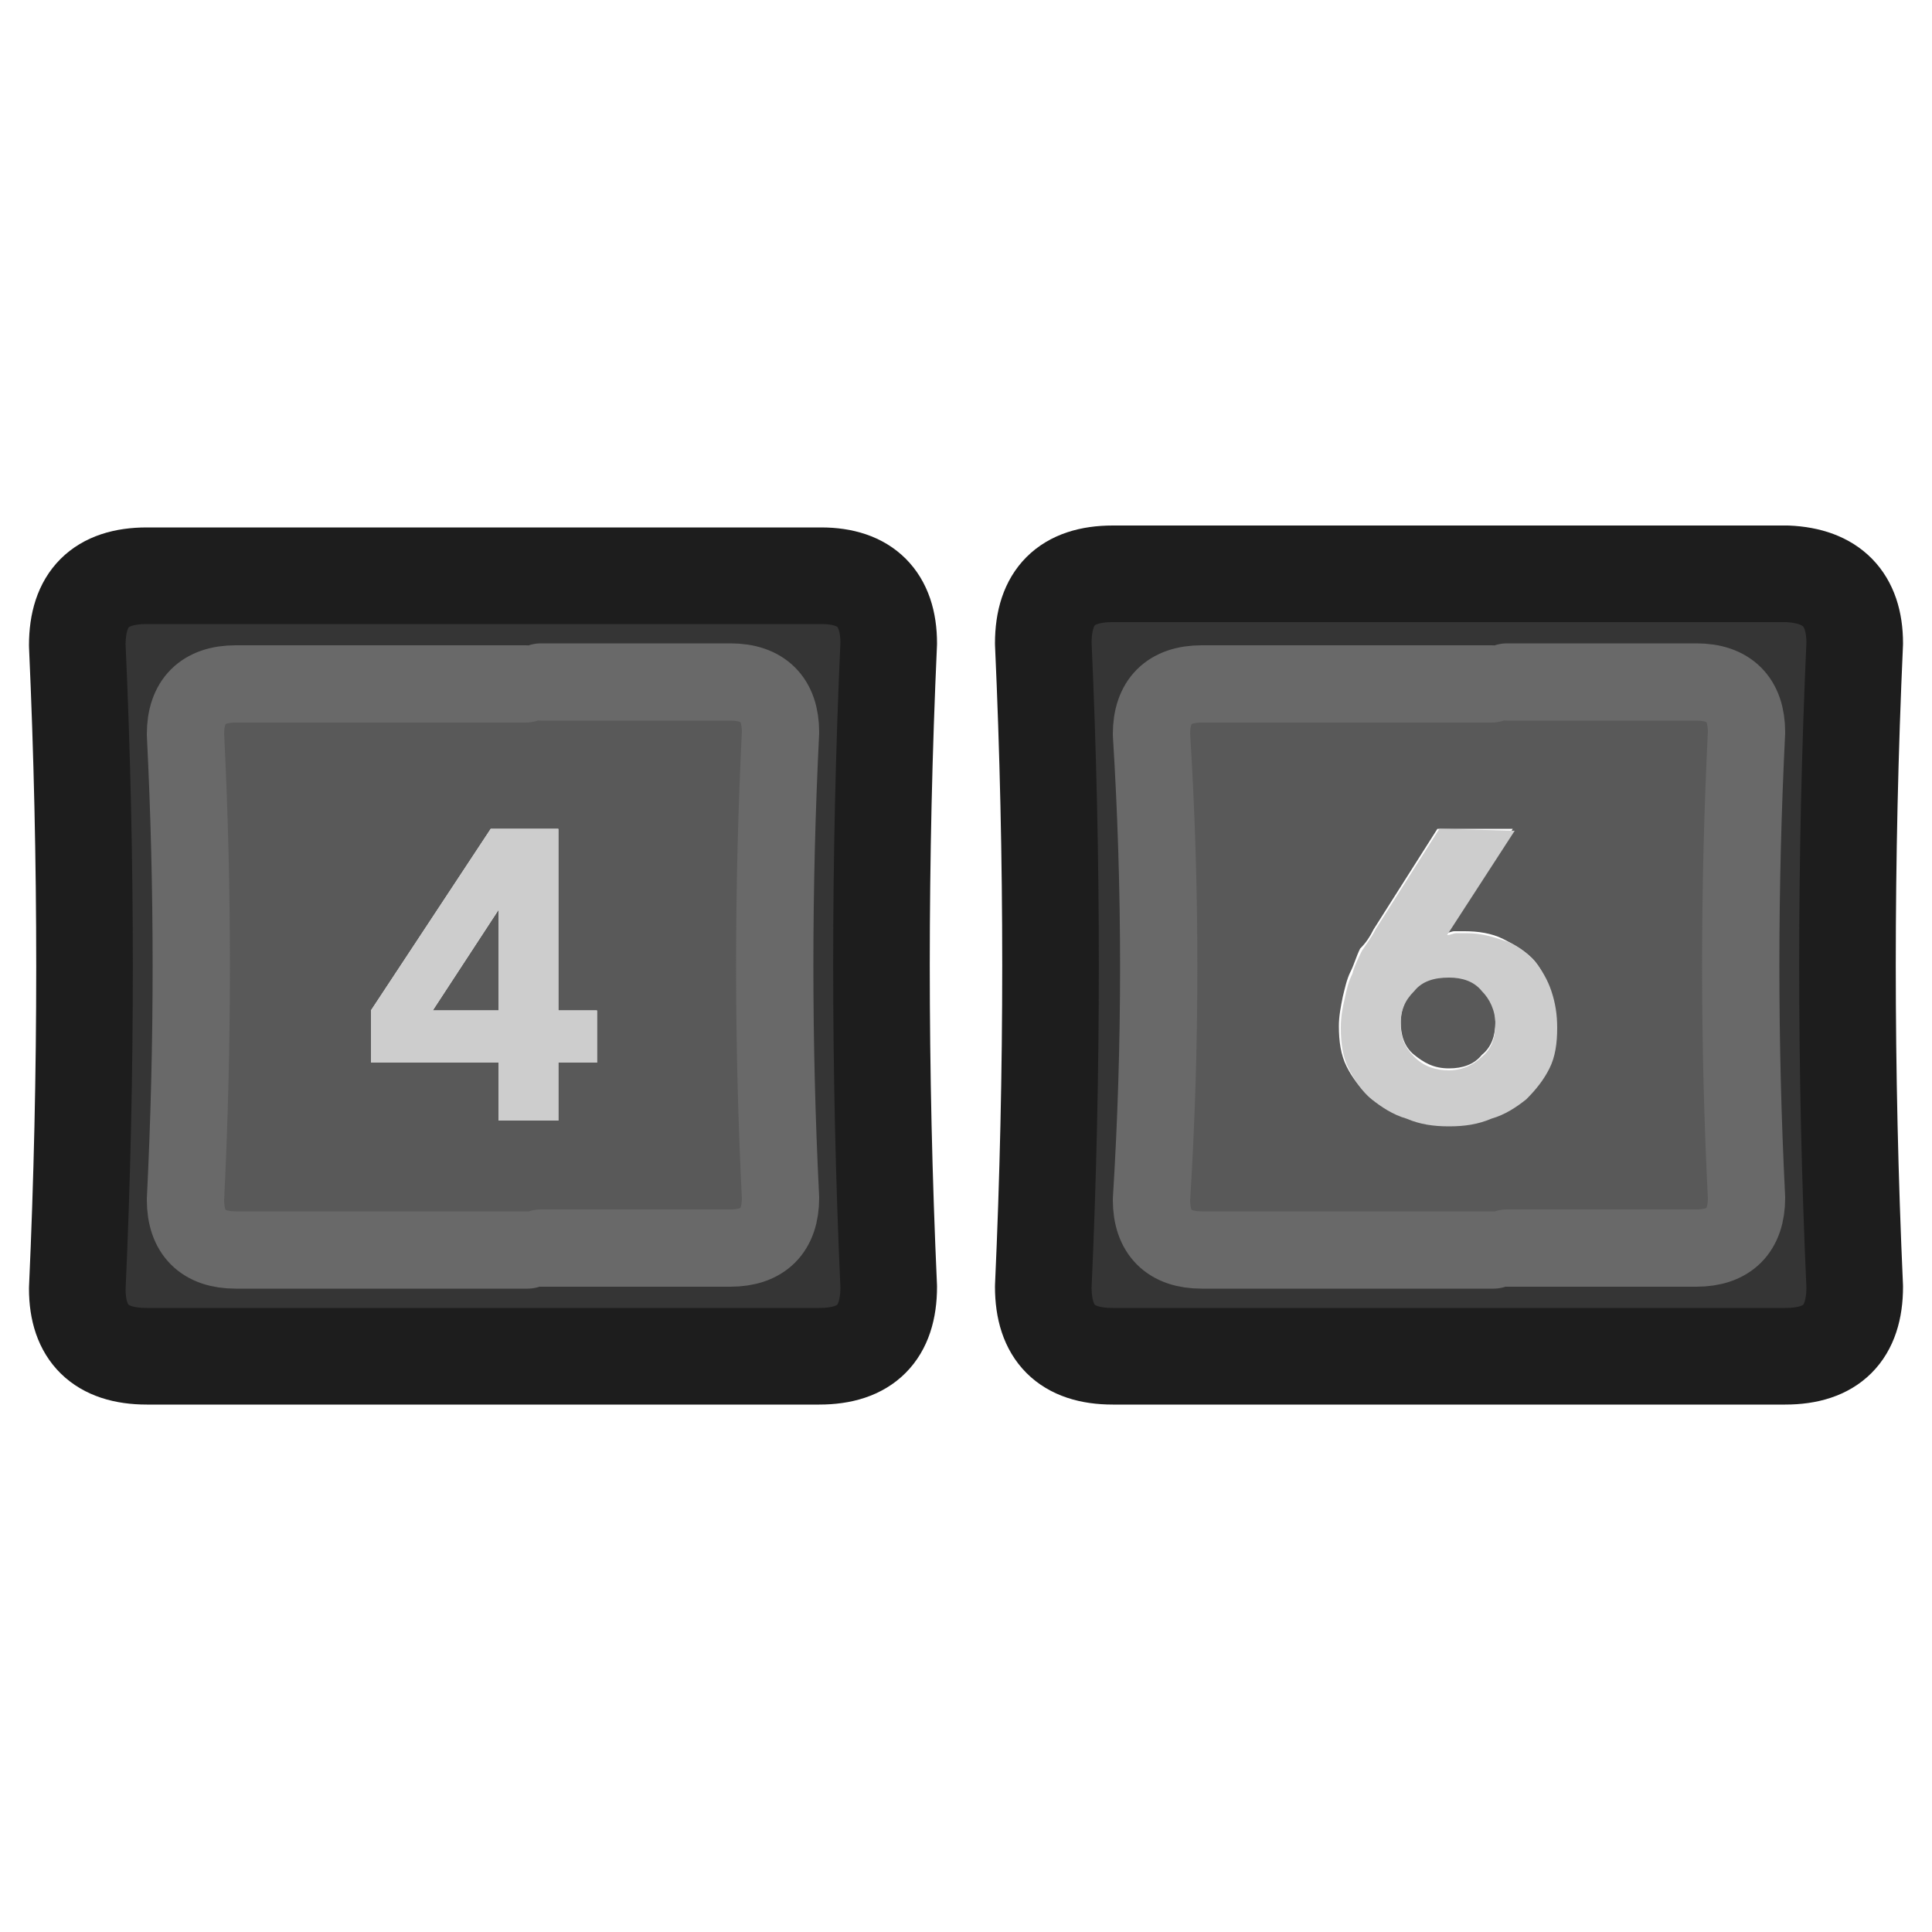
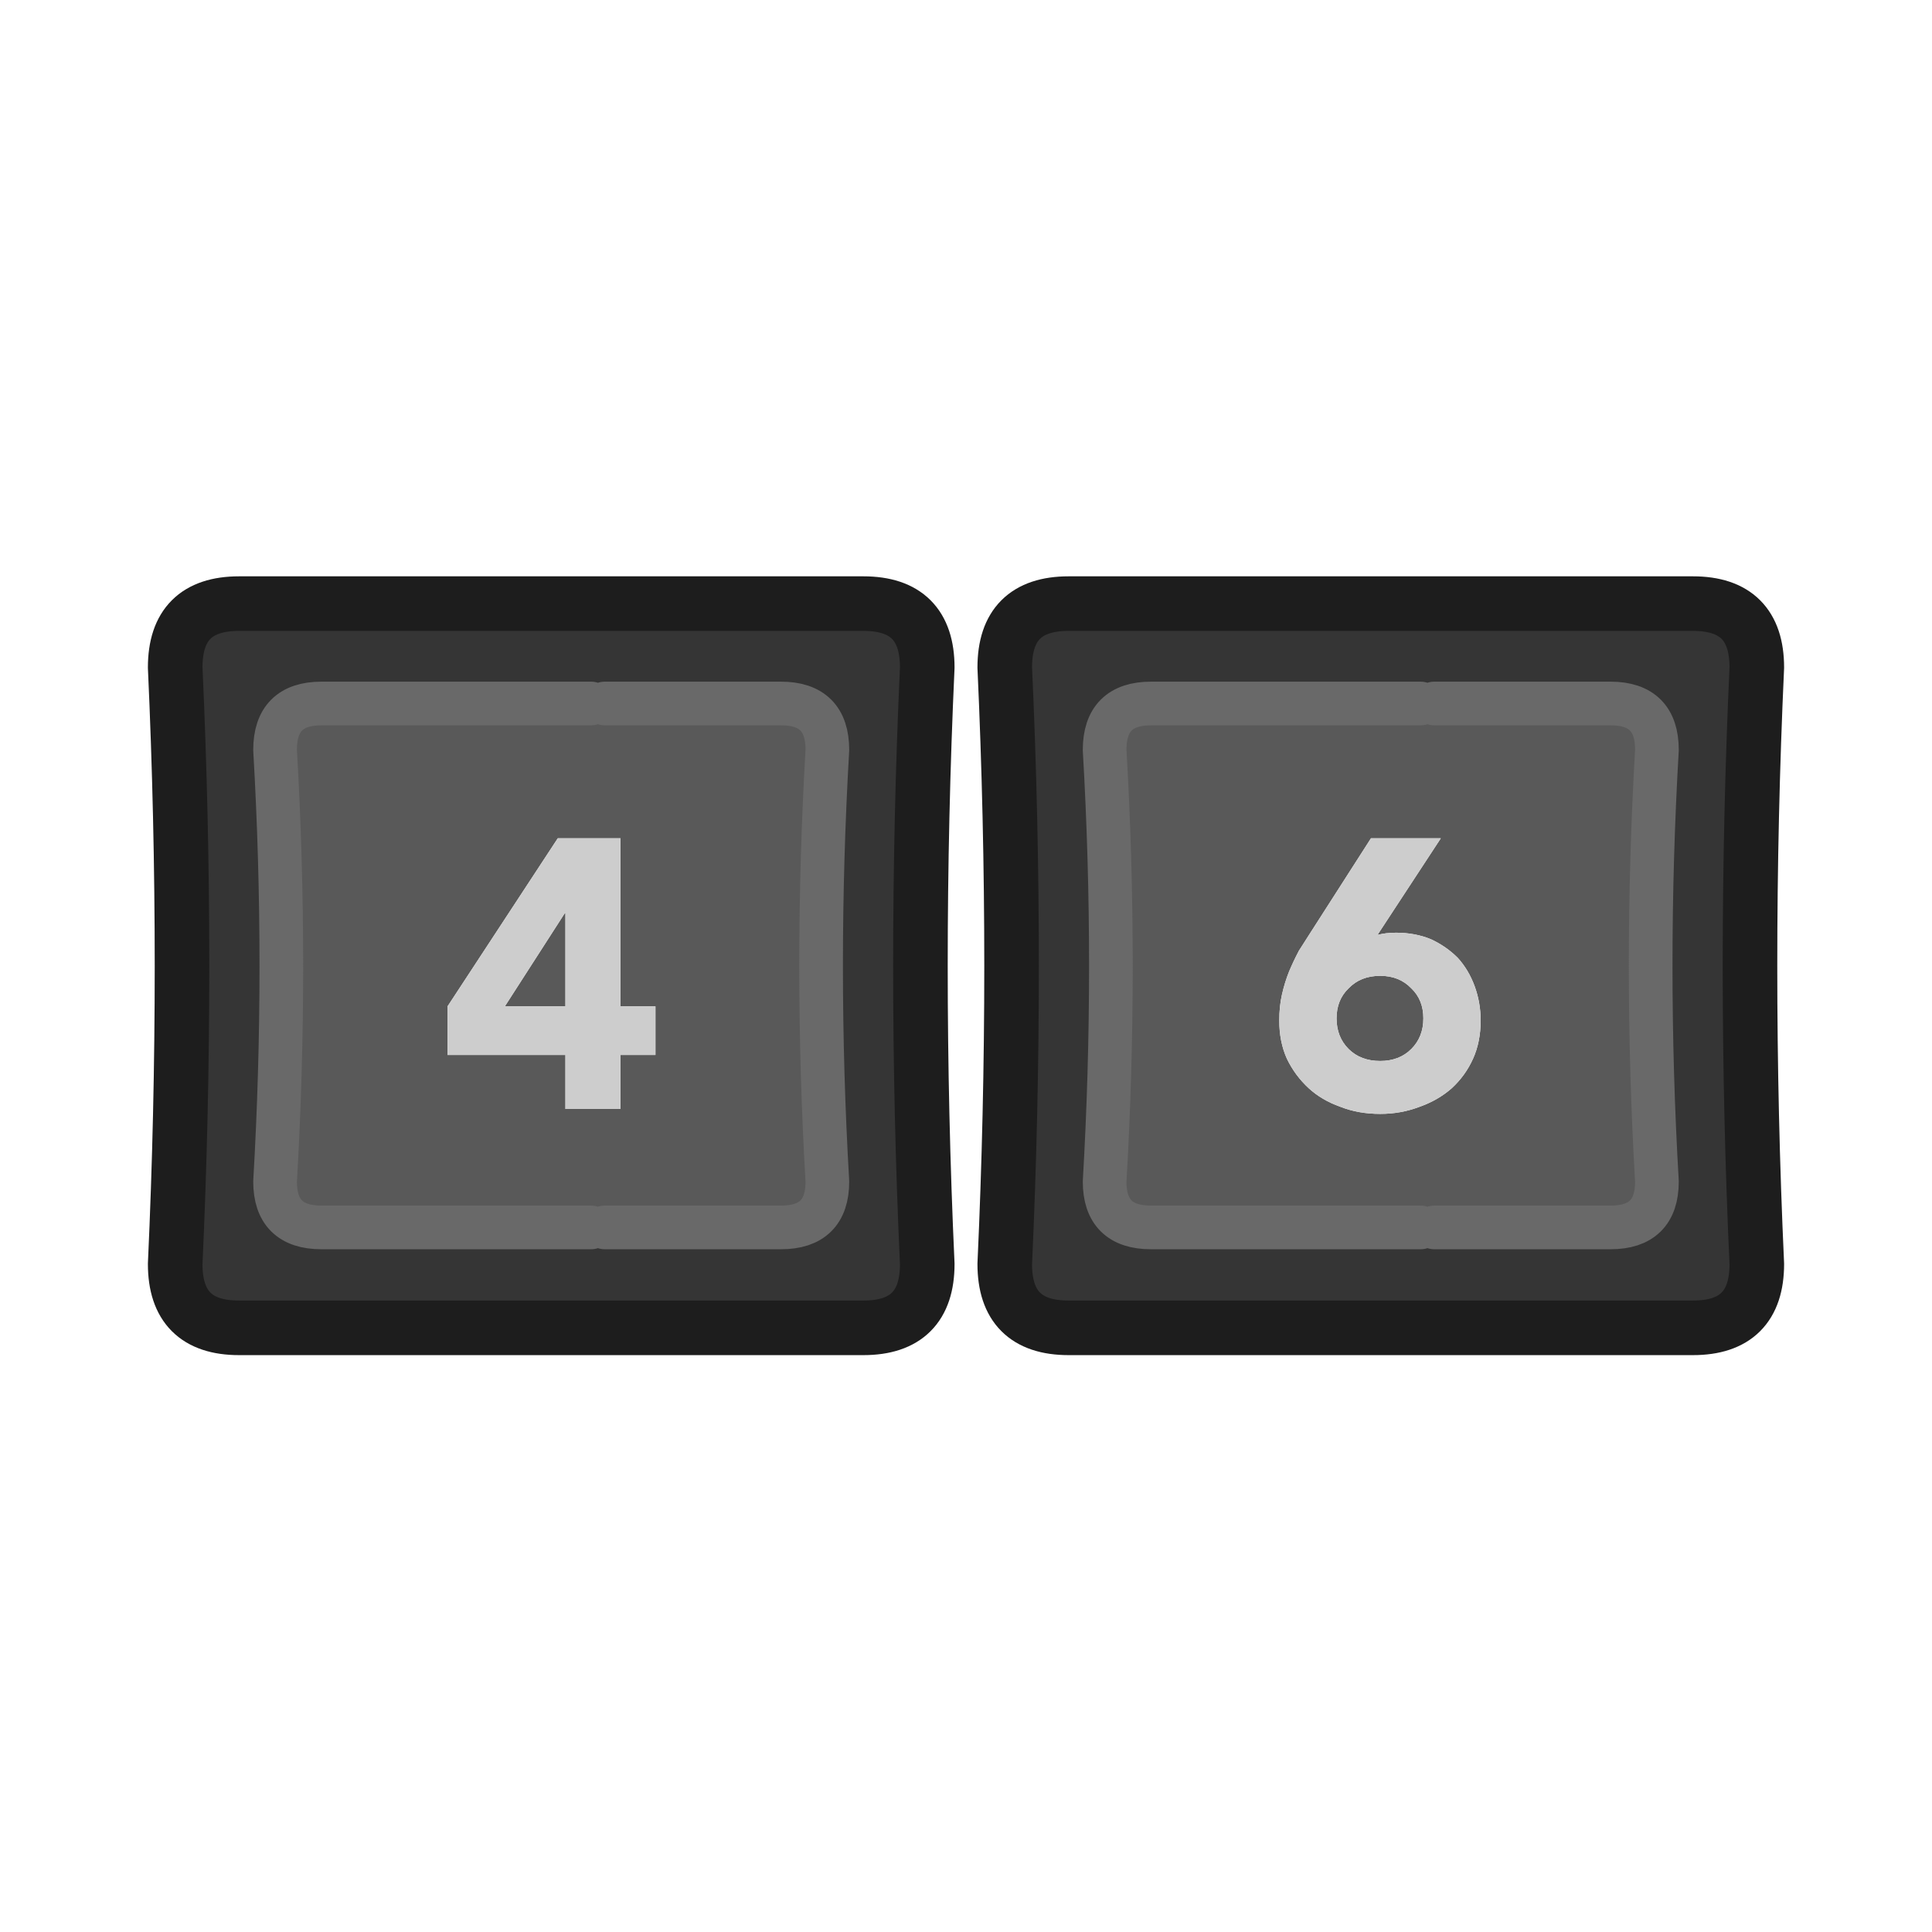
- <svg xmlns="http://www.w3.org/2000/svg" version="1.1" id="Layer_1" x="0px" y="0px" viewBox="0 0 100 100" style="enable-background:new 0 0 100 100;" xml:space="preserve">
-   <g transform="matrix( 1, 0, 0, 1, 0,0) ">
-     <g>
-       <g id="Layer1_0_FILL">
-         <path style="fill:#353535;" d="M46,66.7c-0.5-11.1-0.5-22.2,0-33.3c0-2.4-1.2-3.6-3.6-3.6H7.6C5.2,29.8,4,31,4,33.3     c0.5,11.1,0.5,22.2,0,33.3c0,2.4,1.2,3.6,3.6,3.6h34.9C44.8,70.2,46,69,46,66.7 M27.2,35.4H28h9.8c1.7,0,2.6,0.9,2.6,2.6     c-0.4,8-0.4,16,0,24.1c0,1.7-0.9,2.6-2.6,2.6H28h-0.8h-15c-1.7,0-2.6-0.9-2.6-2.6C10,54,10,46,9.6,37.9c0-1.7,0.9-2.6,2.6-2.6     L27.2,35.4L27.2,35.4z" />
-         <path style="fill:#595959;" d="M28,35.4h-0.8h-15c-1.7,0-2.6,0.9-2.6,2.6c0.4,8,0.4,16,0,24.1c0,1.7,0.9,2.6,2.6,2.6h15.1H28h9.8     c1.7,0,2.6-0.9,2.6-2.6C40,54,40,46,40.4,37.9c0-1.7-0.9-2.6-2.6-2.6L28,35.4 M25.4,42.9h3.5v9.4h2V55h-2v3h-3.1v-3h-6.6v-2.7     L25.4,42.9 M25.8,47.1L25.8,47.1l-3.4,5.2h3.4V47.1z" />
-         <path style="fill:#CDCDCD;" d="M28.9,42.9h-3.5l-6.2,9.4V55h6.6v3h3.1v-3h2v-2.7h-2L28.9,42.9 M25.8,47.1L25.8,47.1v5.2h-3.4     L25.8,47.1z" />
-       </g>
-     </g>
-     <g>
-       <path id="Layer1_0_1_STROKES" style="fill:none;stroke:#1D1D1D;stroke-width:5;stroke-linecap:round;stroke-linejoin:round;" d="    M46,33.3c-0.5,11.1-0.5,22.2,0,33.3c0,2.4-1.2,3.6-3.6,3.6H7.6C5.2,70.2,4,69,4,66.7c0.5-11.1,0.5-22.2,0-33.3    c0-2.4,1.2-3.6,3.6-3.6h34.9C44.8,29.8,46,31,46,33.3z" />
-     </g>
-     <g>
-       <path id="Layer1_0_2_STROKES" style="fill:none;stroke:#696969;stroke-width:4;stroke-linecap:round;stroke-linejoin:round;" d="    M27.2,35.4h-15c-1.7,0-2.6,0.9-2.6,2.6c0.4,8,0.4,16,0,24.1c0,1.7,0.9,2.6,2.6,2.6h15.1 M28,64.6h9.8c1.7,0,2.6-0.9,2.6-2.6    c-0.4-8-0.4-16,0-24.1c0-1.7-0.9-2.6-2.6-2.6H28" />
-     </g>
+ <svg xmlns="http://www.w3.org/2000/svg" viewBox="0 -38 177 177">
+   <g transform="translate(76 0)">
+     <path fill="#353535" stroke="none" d=" M 84.95 77.8 Q 83.7 50.5 84.95 23.15 84.95 17.3 79.1 17.3 L 21.9 17.3 Q 16.05 17.3 16.05 23.15 17.3 50.5 16.05 77.8 16.05 83.65 21.9 83.65 L 79.1 83.65 Q 84.95 83.65 84.95 77.8 M 54.15 26.45 L 55.4 26.45 71.55 26.45 Q 75.8 26.45 75.8 30.7 74.65 50.5 75.8 70.25 75.8 74.45 71.55 74.45 L 55.4 74.45 54.15 74.45 29.45 74.45 Q 25.2 74.45 25.2 70.25 26.35 50.5 25.2 30.7 25.2 26.45 29.45 26.45 L 54.15 26.45 Z" />
+     <path fill="#595959" stroke="none" d=" M 55.4 26.45 L 54.15 26.45 29.45 26.45 Q 25.2 26.45 25.2 30.7 26.35 50.5 25.2 70.25 25.2 74.45 29.45 74.45 L 54.15 74.45 55.4 74.45 71.55 74.45 Q 75.8 74.45 75.8 70.25 74.65 50.5 75.8 30.7 75.8 26.45 71.55 26.45 L 55.4 26.45 M 44.15 47.3 L 49.6 38.8 56 38.8 50.2 47.65 Q 50.6 47.55 51 47.5 51.45 47.45 51.9 47.45 53.65 47.45 55.1 48.05 56.5 48.7 57.55 49.75 58.55 50.85 59.1 52.35 59.65 53.85 59.65 55.5 59.65 57.45 58.95 59 58.25 60.55 57 61.7 55.75 62.8 54.05 63.4 52.35 64.05 50.45 64.05 48.45 64.05 46.8 63.4 45.1 62.8 43.9 61.7 42.65 60.55 41.9 59 41.2 57.45 41.2 55.5 41.2 54.2 41.45 53.1 41.7 52 42.1 51 42.5 50.05 43 49.1 43.55 48.25 44.15 47.3 M 54.4 55.3 Q 54.4 53.6 53.3 52.55 52.2 51.4 50.45 51.4 48.65 51.4 47.55 52.55 46.45 53.6 46.45 55.3 46.45 57 47.55 58.1 48.65 59.2 50.45 59.2 52.2 59.2 53.3 58.1 54.4 57 54.4 55.3 Z" />
+     <path fill="#CDCDCD" stroke="none" d=" M 49.6 38.8 L 44.15 47.3 Q 43.55 48.25 43 49.1 42.5 50.05 42.1 51 41.7 52 41.45 53.1 41.2 54.2 41.2 55.5 41.2 57.45 41.9 59 42.65 60.55 43.9 61.7 45.1 62.8 46.8 63.4 48.45 64.05 50.45 64.05 52.35 64.05 54.05 63.4 55.75 62.8 57 61.7 58.25 60.55 58.95 59 59.65 57.45 59.65 55.5 59.65 53.85 59.1 52.35 58.55 50.85 57.55 49.75 56.5 48.7 55.1 48.05 53.65 47.45 51.9 47.45 51.45 47.45 51 47.5 50.6 47.55 50.2 47.65 L 56 38.8 49.6 38.8 M 53.3 52.55 Q 54.4 53.6 54.4 55.3 54.4 57 53.3 58.1 52.2 59.2 50.45 59.2 48.65 59.2 47.55 58.1 46.45 57 46.45 55.3 46.45 53.6 47.55 52.55 48.65 51.4 50.45 51.4 52.2 51.4 53.3 52.55 Z" />
+     <path stroke="#1D1D1D" stroke-width="5" stroke-linejoin="round" stroke-linecap="round" fill="none" d=" M 84.95 23.15 Q 83.7 50.5 84.95 77.8 84.95 83.65 79.1 83.65 L 21.9 83.65 Q 16.05 83.65 16.05 77.8 17.3 50.5 16.05 23.15 16.05 17.3 21.9 17.3 L 79.1 17.3 Q 84.95 17.3 84.95 23.15 Z" />
+     <path stroke="#696969" stroke-width="4" stroke-linejoin="round" stroke-linecap="round" fill="none" d=" M 54.15 26.45 L 29.45 26.45 Q 25.2 26.45 25.2 30.7 26.35 50.5 25.2 70.25 25.2 74.45 29.45 74.45 L 54.15 74.45 M 55.4 74.45 L 71.55 74.45 Q 75.8 74.45 75.8 70.25 74.65 50.5 75.8 30.7 75.8 26.45 71.55 26.45 L 55.4 26.45" />
  </g>
-   <g transform="matrix( 1, 0, 0, 1, 0,0) ">
-     <g>
-       <g id="Layer1_0_FILL_1_">
-         <path style="fill:#353535;" d="M96,66.7c-0.5-11.1-0.5-22.2,0-33.3c0-2.4-1.2-3.6-3.6-3.6H57.6c-2.4,0-3.6,1.2-3.6,3.6     c0.5,11.1,0.5,22.2,0,33.3c0,2.4,1.2,3.6,3.6,3.6h34.9C94.8,70.2,96,69,96,66.7 M77.2,35.4H78h9.8c1.7,0,2.6,0.9,2.6,2.6     c-0.4,8-0.4,16,0,24.1c0,1.7-0.9,2.6-2.6,2.6H78h-0.8h-15c-1.7,0-2.6-0.9-2.6-2.6c0.5-8,0.5-16.1,0-24.1c0-1.7,0.9-2.6,2.6-2.6     H77.2z" />
-         <path style="fill:#595959;" d="M78,35.4h-0.8h-15c-1.7,0-2.6,0.9-2.6,2.6c0.5,8,0.5,16.1,0,24.1c0,1.7,0.9,2.6,2.6,2.6h15.1H78     h9.8c1.7,0,2.6-0.9,2.6-2.6C90,54,90,46,90.4,37.9c0-1.7-0.9-2.6-2.6-2.6L78,35.4 M71.1,48.1l3.3-5.2h3.9l-3.5,5.4     c0.2,0,0.3-0.1,0.5-0.1s0.4,0,0.5,0c0.7,0,1.4,0.1,2,0.4c0.6,0.3,1.1,0.6,1.5,1s0.7,1,0.9,1.6c0.2,0.6,0.3,1.2,0.3,1.9     c0,0.8-0.1,1.5-0.4,2.1s-0.7,1.2-1.2,1.6c-0.5,0.4-1.1,0.8-1.8,1c-0.7,0.3-1.4,0.4-2.2,0.4c-0.8,0-1.6-0.1-2.2-0.4     c-0.7-0.2-1.3-0.6-1.8-1c-0.5-0.5-0.9-1-1.2-1.6c-0.3-0.6-0.4-1.3-0.4-2.1c0-0.5,0.1-1,0.2-1.5c0.1-0.4,0.2-0.9,0.4-1.3     c0.2-0.4,0.3-0.8,0.5-1.2C70.7,48.8,70.9,48.5,71.1,48.1 M77.4,52.9c0-0.7-0.2-1.2-0.7-1.7c-0.4-0.5-1-0.7-1.7-0.7     s-1.3,0.2-1.8,0.7c-0.4,0.4-0.7,1-0.7,1.7s0.2,1.3,0.7,1.7s1,0.7,1.8,0.7c0.7,0,1.3-0.2,1.7-0.7C77.2,54.2,77.4,53.6,77.4,52.9z" />
-         <path style="fill:#CDCDCD;" d="M74.5,42.9l-3.3,5.2c-0.2,0.4-0.5,0.8-0.7,1.1c-0.2,0.4-0.4,0.8-0.5,1.2c-0.2,0.4-0.3,0.8-0.4,1.3     c-0.1,0.4-0.2,0.9-0.2,1.5c0,0.8,0.1,1.5,0.4,2.1s0.7,1.2,1.2,1.6c0.5,0.4,1.1,0.8,1.8,1c0.7,0.3,1.4,0.4,2.2,0.4     c0.8,0,1.5-0.1,2.2-0.4c0.7-0.2,1.3-0.6,1.8-1c0.5-0.5,0.9-1,1.2-1.6c0.3-0.6,0.4-1.3,0.4-2.1c0-0.7-0.1-1.3-0.3-1.9     c-0.2-0.6-0.5-1.1-0.9-1.6c-0.4-0.4-0.9-0.8-1.5-1s-1.2-0.4-2-0.4c-0.2,0-0.4,0-0.5,0c-0.2,0-0.3,0.1-0.5,0.1l3.5-5.4L74.5,42.9      M76.7,51.3c0.4,0.4,0.7,1,0.7,1.7s-0.2,1.3-0.7,1.7c-0.4,0.4-1,0.7-1.7,0.7s-1.3-0.2-1.8-0.7s-0.7-1-0.7-1.7s0.2-1.2,0.7-1.7     c0.4-0.5,1-0.7,1.8-0.7C75.7,50.6,76.3,50.8,76.7,51.3z" />
-       </g>
-     </g>
-     <g>
-       <path id="Layer1_0_1_STROKES_1_" style="fill:none;stroke:#1D1D1D;stroke-width:5;stroke-linecap:round;stroke-linejoin:round;" d="    M96,33.3c-0.5,11.1-0.5,22.2,0,33.3c0,2.4-1.2,3.6-3.6,3.6H57.6c-2.4,0-3.6-1.2-3.6-3.6c0.5-11.1,0.5-22.2,0-33.3    c0-2.4,1.2-3.6,3.6-3.6h34.9C94.8,29.8,96,31,96,33.3z" />
-     </g>
-     <g>
-       <path id="Layer1_0_2_STROKES_1_" style="fill:none;stroke:#696969;stroke-width:4;stroke-linecap:round;stroke-linejoin:round;" d="    M77.2,35.4h-15c-1.7,0-2.6,0.9-2.6,2.6c0.5,8,0.5,16.1,0,24.1c0,1.7,0.9,2.6,2.6,2.6h15.1 M78,64.6h9.8c1.7,0,2.6-0.9,2.6-2.6    c-0.4-8-0.4-16,0-24.1c0-1.7-0.9-2.6-2.6-2.6H78" />
-     </g>
+   <g transform="translate(0 0)">
+     <path fill="#353535" stroke="none" d=" M 84.95 77.8 Q 83.7 50.5 84.95 23.15 84.95 17.3 79.1 17.3 L 21.9 17.3 Q 16.05 17.3 16.05 23.15 17.3 50.5 16.05 77.8 16.05 83.65 21.9 83.65 L 79.1 83.65 Q 84.95 83.65 84.95 77.8 M 54.15 26.45 L 55.4 26.45 71.55 26.45 Q 75.8 26.45 75.8 30.7 74.65 50.5 75.8 70.25 75.8 74.45 71.55 74.45 L 55.4 74.45 54.15 74.45 29.45 74.45 Q 25.2 74.45 25.2 70.25 26.35 50.5 25.2 30.7 25.2 26.45 29.45 26.45 L 54.15 26.45 Z" />
+     <path fill="#595959" stroke="none" d=" M 55.4 26.45 L 54.15 26.45 29.45 26.45 Q 25.2 26.45 25.2 30.7 26.35 50.5 25.2 70.25 25.2 74.45 29.45 74.45 L 54.15 74.45 55.4 74.45 71.55 74.45 Q 75.8 74.45 75.8 70.25 74.65 50.5 75.8 30.7 75.8 26.45 71.55 26.45 L 55.4 26.45 M 51.1 38.8 L 56.85 38.8 56.85 54.2 60.05 54.2 60.05 58.65 56.85 58.65 56.85 63.6 51.8 63.6 51.8 58.65 41 58.65 41 54.2 51.1 38.8 M 51.8 45.65 L 51.75 45.65 46.25 54.2 51.8 54.2 51.8 45.65 Z" />
+     <path fill="#CDCDCD" stroke="none" d=" M 56.85 38.8 L 51.1 38.8 41 54.2 41 58.65 51.8 58.65 51.8 63.6 56.85 63.6 56.85 58.65 60.05 58.65 60.05 54.2 56.85 54.2 56.85 38.8 M 51.75 45.65 L 51.8 45.65 51.8 54.2 46.25 54.2 51.75 45.65 Z" />
+     <path stroke="#1D1D1D" stroke-width="5" stroke-linejoin="round" stroke-linecap="round" fill="none" d=" M 84.95 23.15 Q 83.7 50.5 84.95 77.8 84.95 83.65 79.1 83.65 L 21.9 83.65 Q 16.05 83.65 16.05 77.8 17.3 50.5 16.05 23.15 16.05 17.3 21.9 17.3 L 79.1 17.3 Q 84.95 17.3 84.95 23.15 Z" />
+     <path stroke="#696969" stroke-width="4" stroke-linejoin="round" stroke-linecap="round" fill="none" d=" M 54.15 26.45 L 29.45 26.45 Q 25.2 26.45 25.2 30.7 26.35 50.5 25.2 70.25 25.2 74.45 29.45 74.45 L 54.15 74.45 M 55.4 74.45 L 71.55 74.45 Q 75.8 74.45 75.8 70.25 74.65 50.5 75.8 30.7 75.8 26.45 71.55 26.45 L 55.4 26.45" />
  </g>
</svg>
